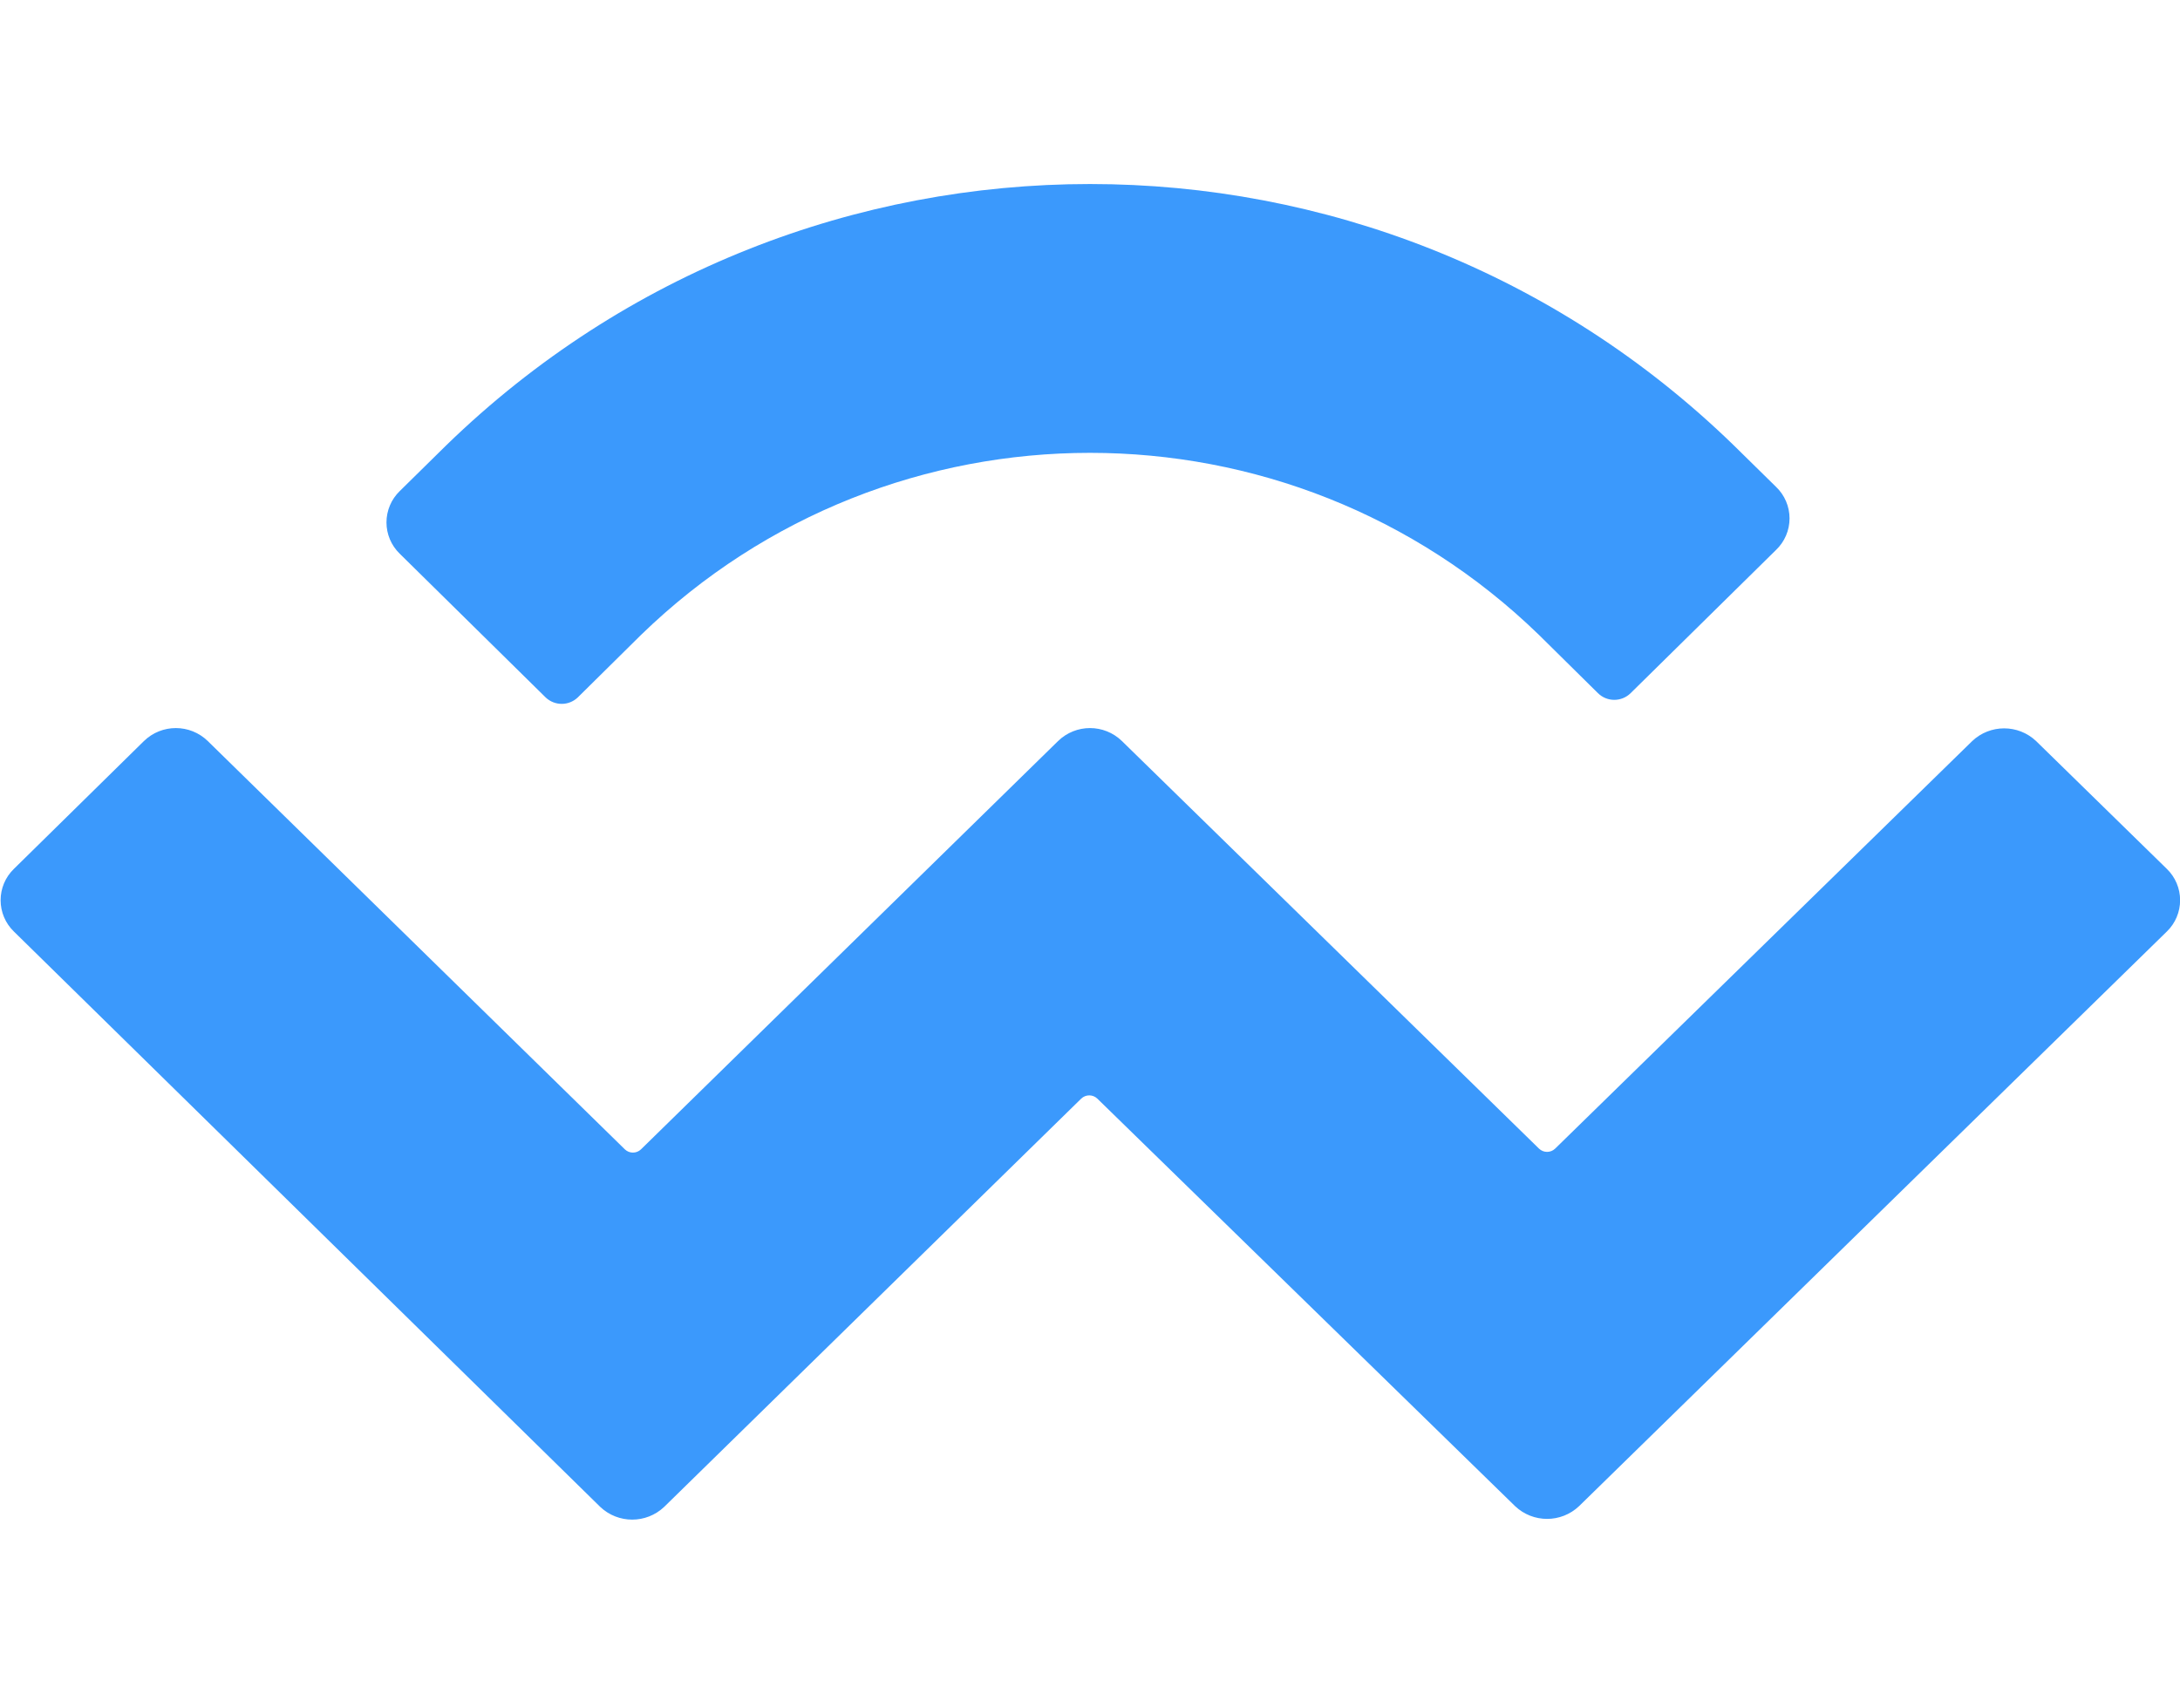
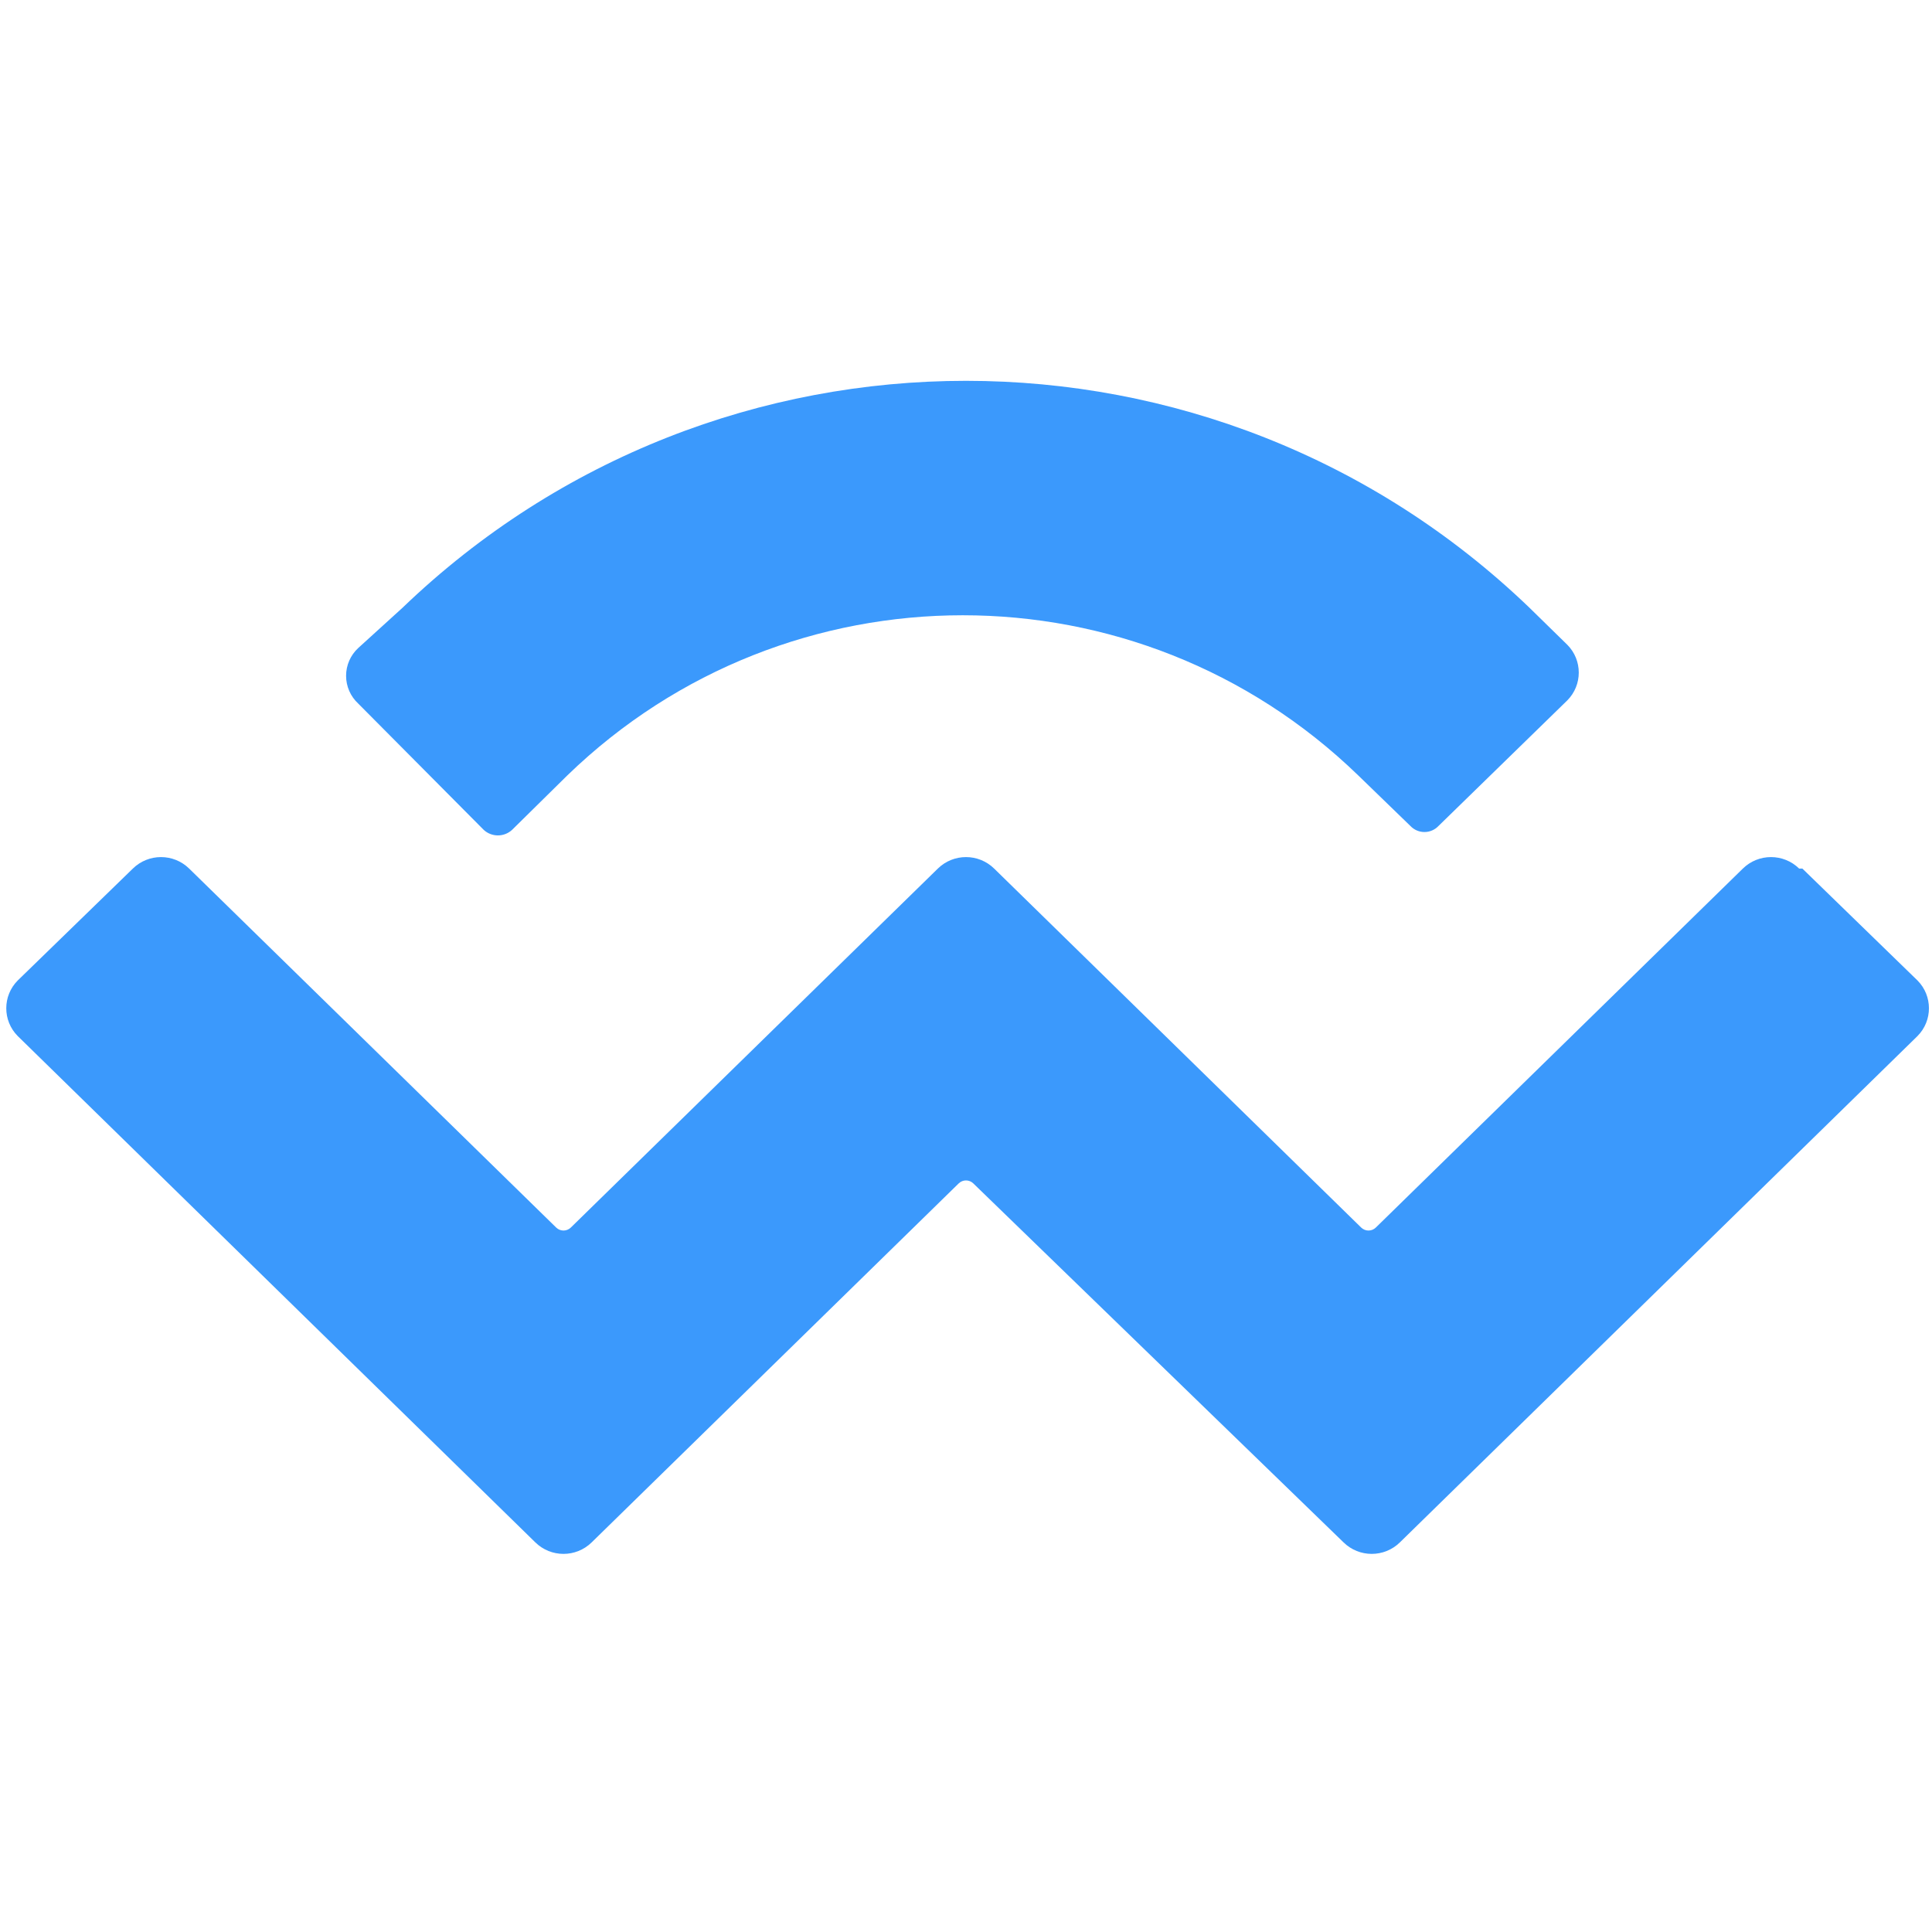
- <svg xmlns="http://www.w3.org/2000/svg" viewBox="0 0 300 235">
-   <path d="M61.4 61.3a127.1 127.1 0 01177.2 0l5.8 5.7a6 6 0 010 8.7l-20 19.7a3.2 3.2 0 01-4.5 0l-8.1-8a88.7 88.7 0 00-123.6 0L79.5 96a3.2 3.2 0 01-4.4 0L55 76.2a6 6 0 010-8.6zM280.2 102l18 17.6a6 6 0 010 8.6l-80.9 79.1a6.4 6.4 0 01-8.8 0L151 151.2a1.6 1.6 0 00-2.2 0l-57.4 56.2a6.4 6.4 0 01-8.8 0L1.9 128.2a6 6 0 010-8.6L19.8 102a6.3 6.3 0 018.8 0L86 158.2a1.6 1.6 0 002.2 0l57.4-56.2a6.3 6.3 0 018.8 0l57.4 56.1a1.6 1.6 0 002.2 0l57.4-56.1a6.4 6.4 0 018.8 0z" fill="#3b99fc" />
+ <svg xmlns="http://www.w3.org/2000/svg" width="24" height="24" viewBox="0 0 24 24">
+   <path d="M5,7.55A10.1,10.1,0,0,1,19,7.55l.47.46a.49.49,0,0,1,0,.69l-1.6,1.56a.24.24,0,0,1-.35,0l-.65-.63a7.06,7.06,0,0,0-9.82,0l-.69.68a.26.26,0,0,1-.35,0L4.45,8.74a.47.47,0,0,1,0-.69Zm17.39,3.24,1.43,1.39a.49.49,0,0,1,0,.69l-6.43,6.29a.5.5,0,0,1-.7,0h0L12.09,14.7a.13.13,0,0,0-.18,0h0L7.35,19.16a.5.5,0,0,1-.7,0h0L.22,12.87a.49.49,0,0,1,0-.69l1.43-1.39a.5.5,0,0,1,.7,0l4.56,4.46a.13.13,0,0,0,.18,0h0l4.56-4.46a.5.5,0,0,1,.7,0h0l4.56,4.46a.13.13,0,0,0,.18,0l4.56-4.46A.5.5,0,0,1,22.35,10.79Z" fill="#3b99fc" />
</svg>
